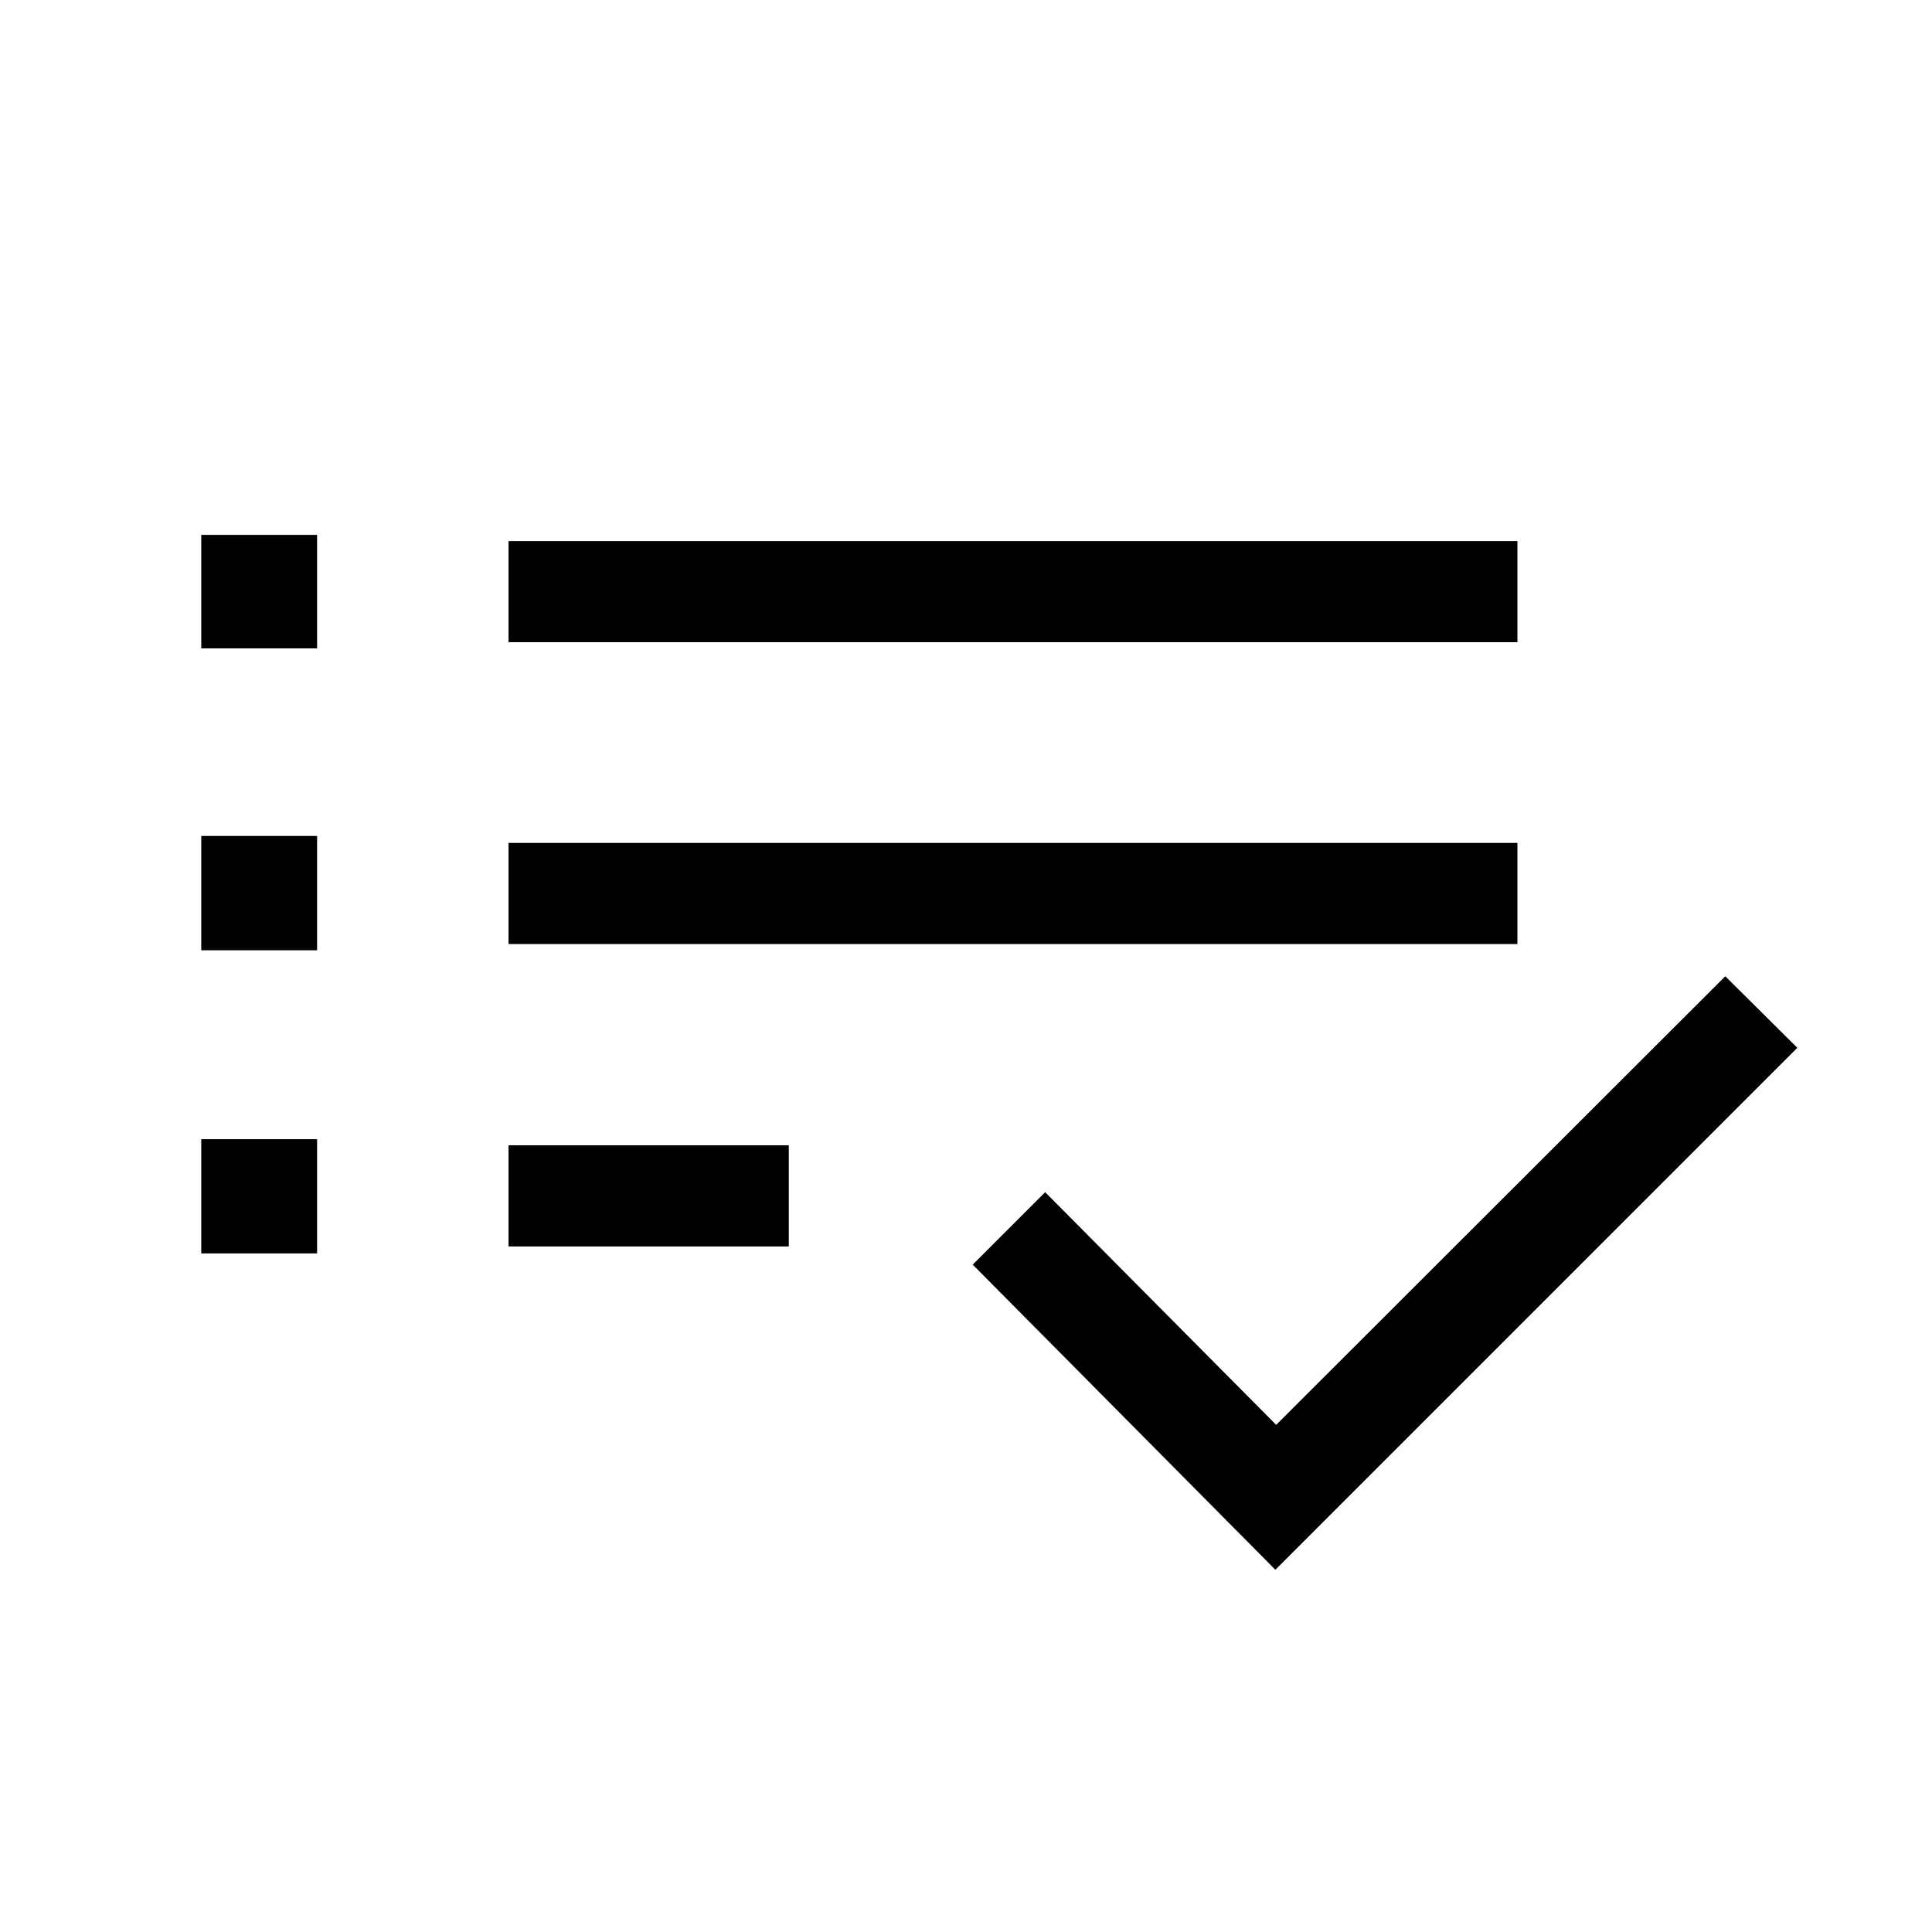
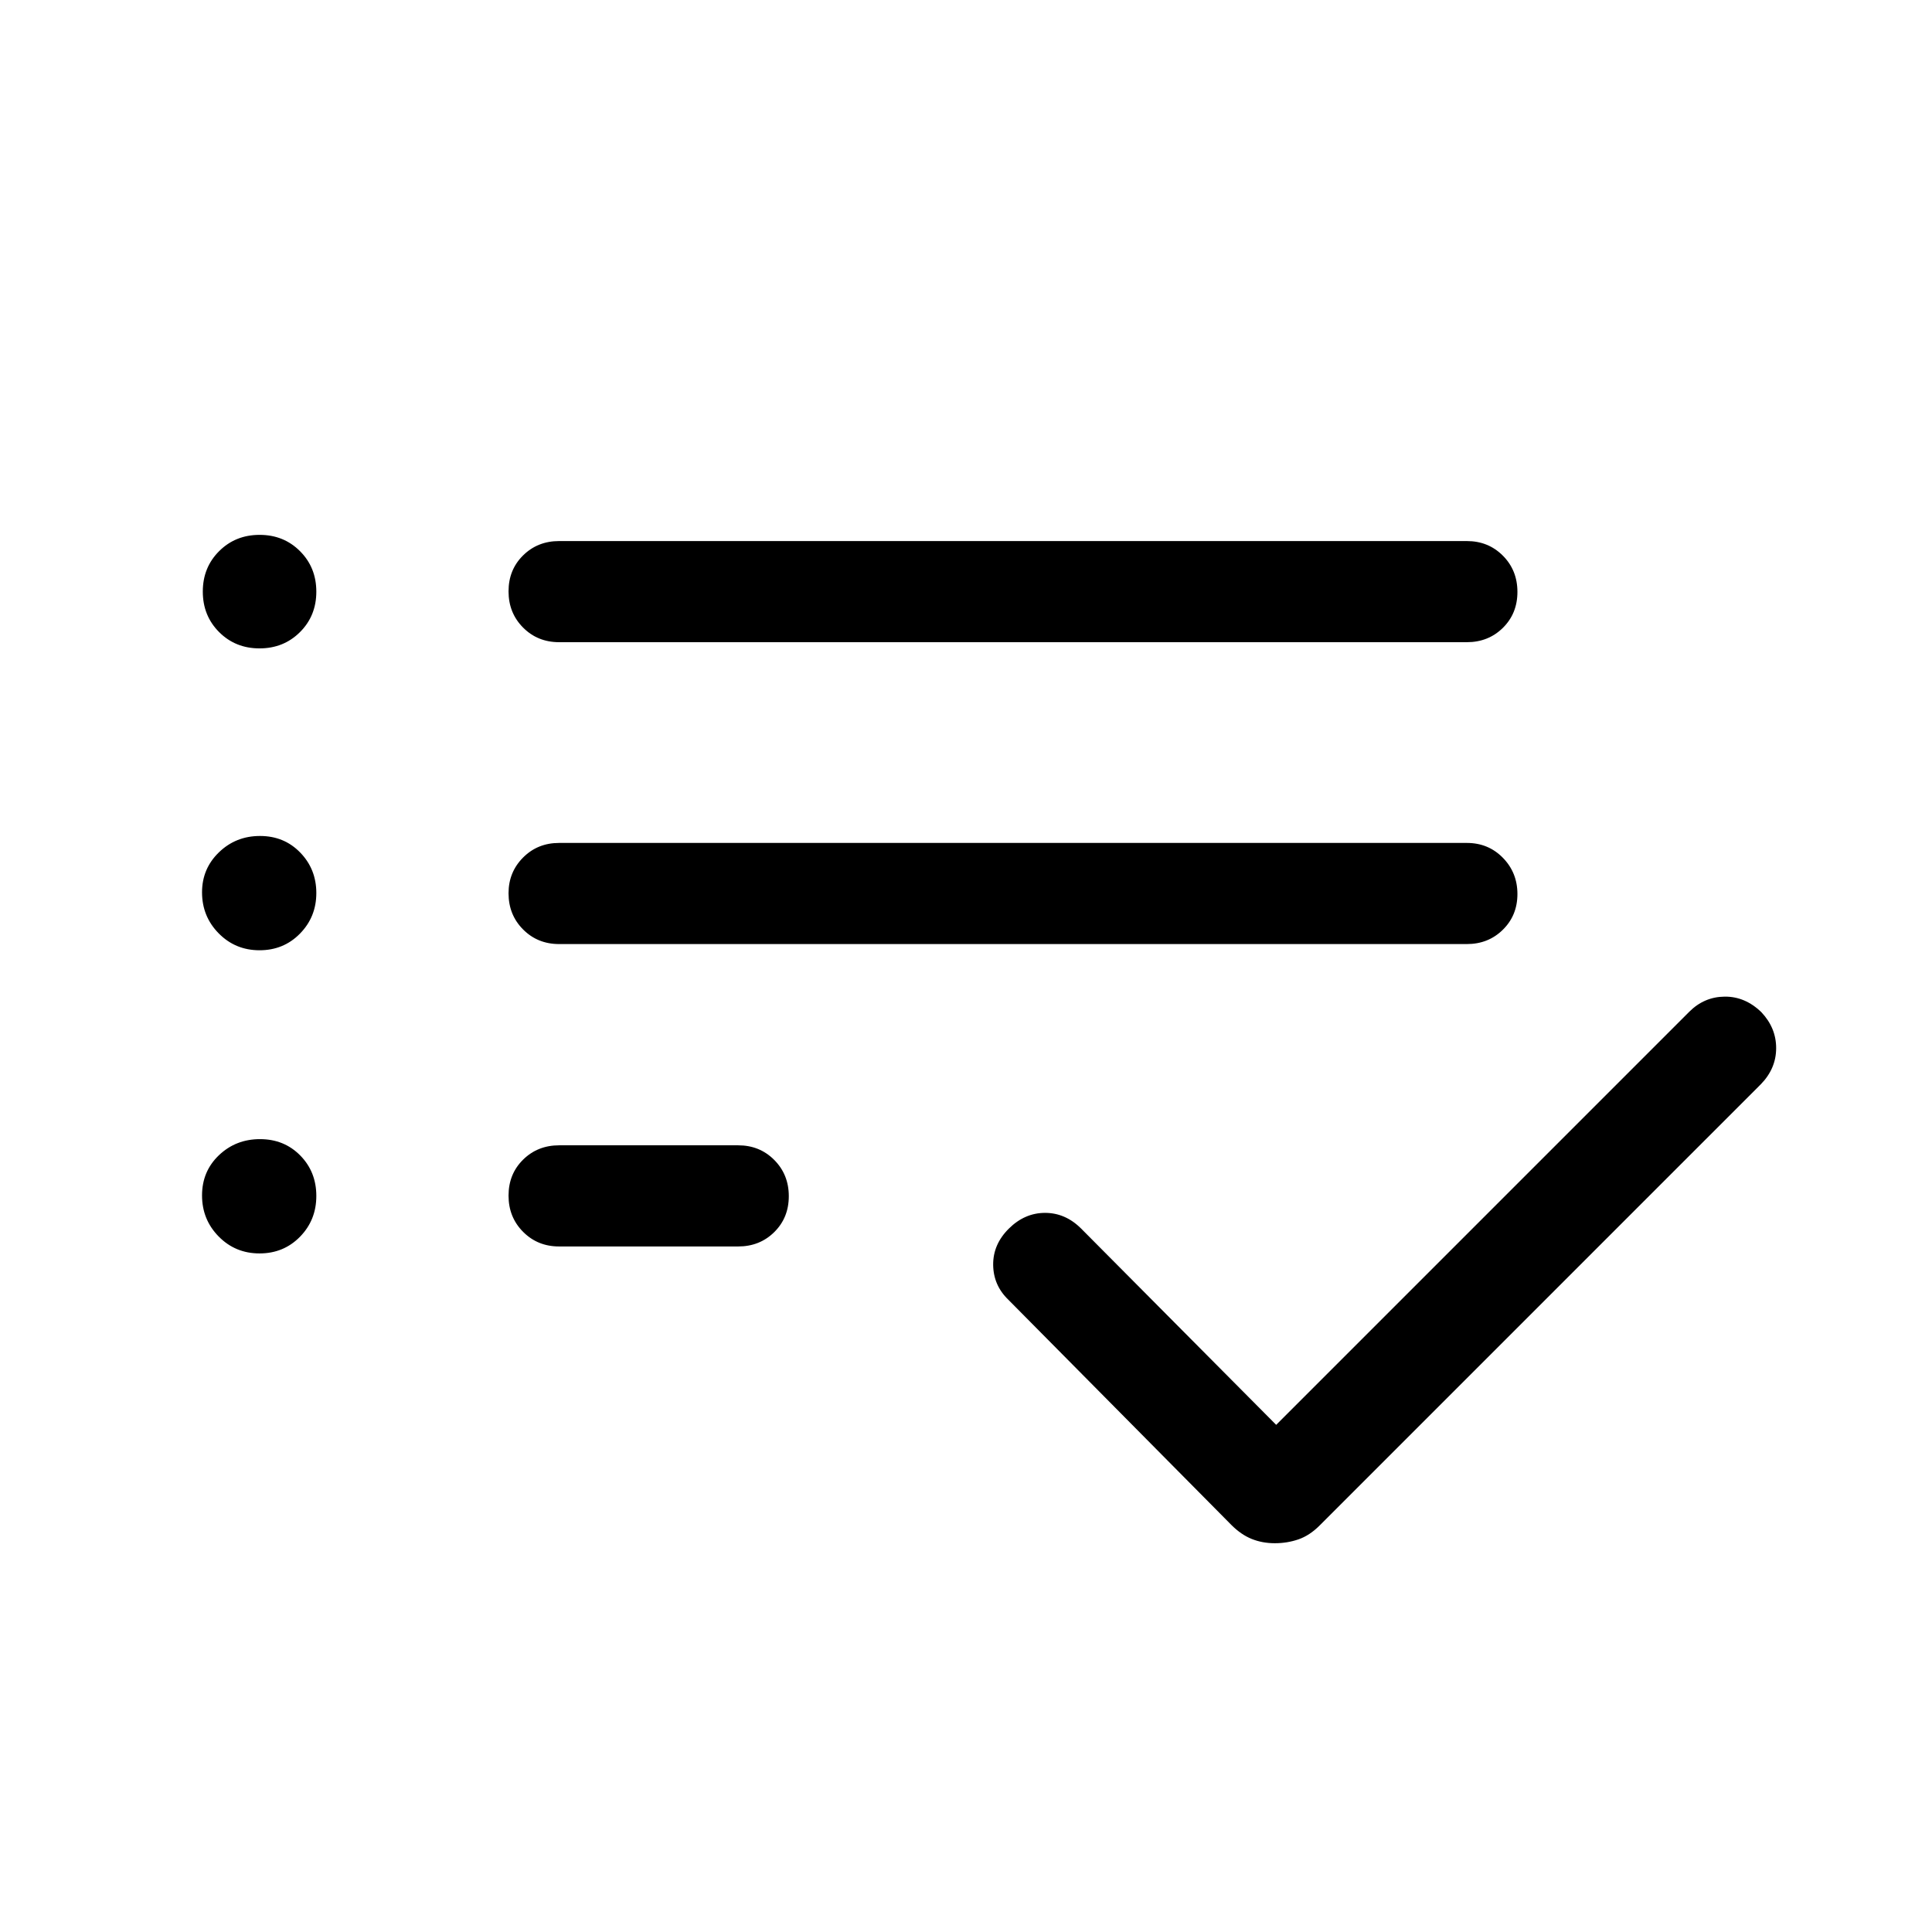
<svg xmlns="http://www.w3.org/2000/svg" height="40px" viewBox="0 -960 960 960" width="40px" fill="#000000">
-   <path d="M100-337.18v-56.79h57.56v56.79H100Zm0-150.64v-56.79h57.56v56.79H100Zm0-150v-56.41h57.56v56.41H100Zm152.69 297.18v-50.26h139.26v50.26H252.69Zm0-150.26v-50.25H754v50.25H252.69Zm0-150v-50.25H754v50.25H252.69ZM633.72-180 483.33-331.62l36-35.99L634.13-252l223.15-222.9 35.79 35.54L633.72-180Z" />
+   <path d="M277.82-340.64q-10.68 0-17.9-7.27-7.23-7.26-7.23-17.99 0-10.74 7.23-17.87 7.22-7.13 17.9-7.13h89q10.68 0 17.9 7.27 7.23 7.26 7.23 18 0 10.73-7.23 17.86-7.22 7.13-17.9 7.13h-89Zm0-150.26q-10.68 0-17.9-7.26-7.23-7.26-7.23-18 0-10.48 7.23-17.74 7.22-7.25 17.9-7.25h451.05q10.68 0 17.9 7.38 7.23 7.39 7.23 18 0 10.62-7.23 17.74-7.22 7.13-17.9 7.13H277.82Zm0-150q-10.68 0-17.9-7.26-7.23-7.26-7.23-18t7.23-17.86q7.22-7.13 17.9-7.13h451.05q10.68 0 17.9 7.26 7.23 7.26 7.23 18t-7.23 17.87q-7.22 7.12-17.9 7.12H277.82Zm355.63 447.72q-6.14 0-11.42-2.1-5.29-2.11-10.14-6.95L501.03-314.18q-7.44-7.18-7.53-17.35-.09-10.16 7.79-17.98 7.89-7.82 18-7.82 10.12 0 17.94 7.82l96.9 97.51 205.25-205.26q7.44-7.43 17.61-7.52 10.16-.09 18.22 7.73 7.38 7.82 7.35 17.91-.02 10.09-7.59 17.88l-219.3 219.31q-4.98 4.97-10.53 6.87-5.55 1.9-11.69 1.9Zm-504.5-444.64q-12 0-20.09-8.12-8.09-8.11-8.09-20.11t8.12-20.09q8.11-8.09 20.11-8.09t20.09 8.12q8.09 8.11 8.09 20.11t-8.12 20.09q-8.11 8.09-20.11 8.09Zm0 150q-12 0-20.28-8.4-8.28-8.4-8.28-20.4 0-11.75 8.4-19.87 8.4-8.12 20.4-8.12 12 0 19.99 8.24 8 8.24 8 20.11 0 11.88-8.12 20.16-8.11 8.28-20.11 8.28Zm0 150.64q-12 0-20.28-8.4-8.28-8.41-8.28-20.41 0-11.99 8.4-19.99 8.4-7.99 20.4-7.99 12 0 19.99 8.11 8 8.12 8 20.12 0 12-8.12 20.28-8.11 8.28-20.11 8.28Z" />
</svg>
